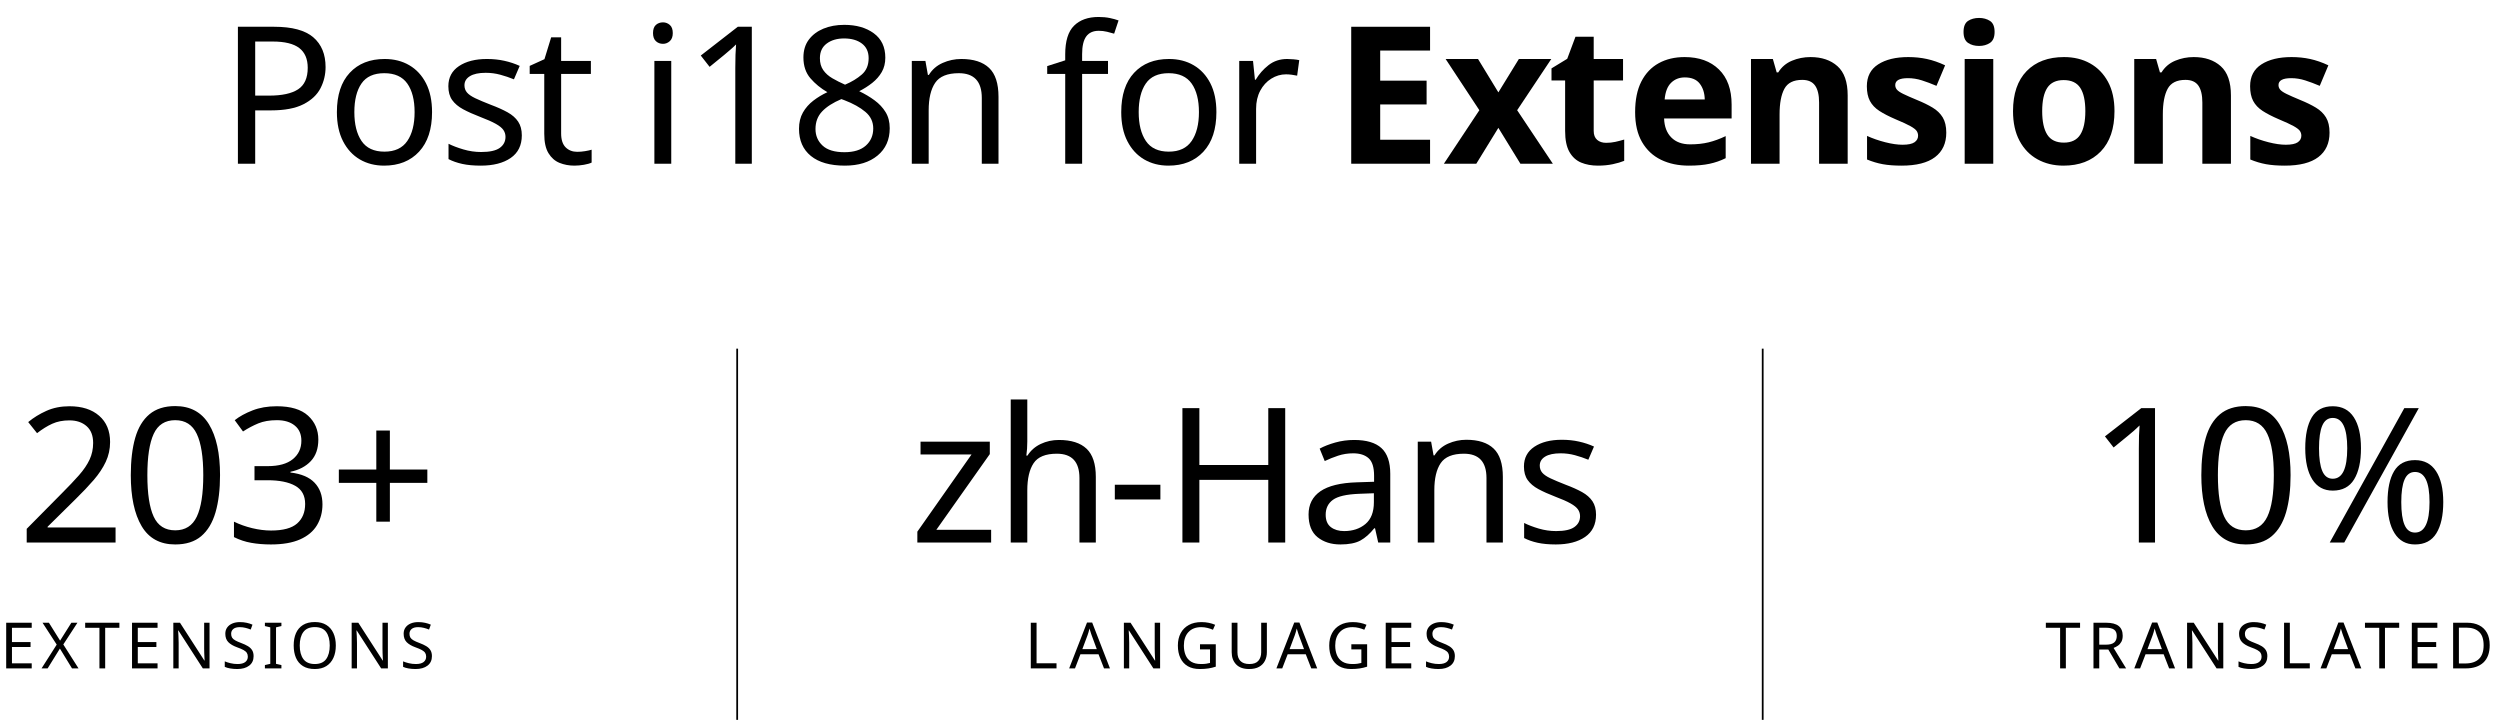
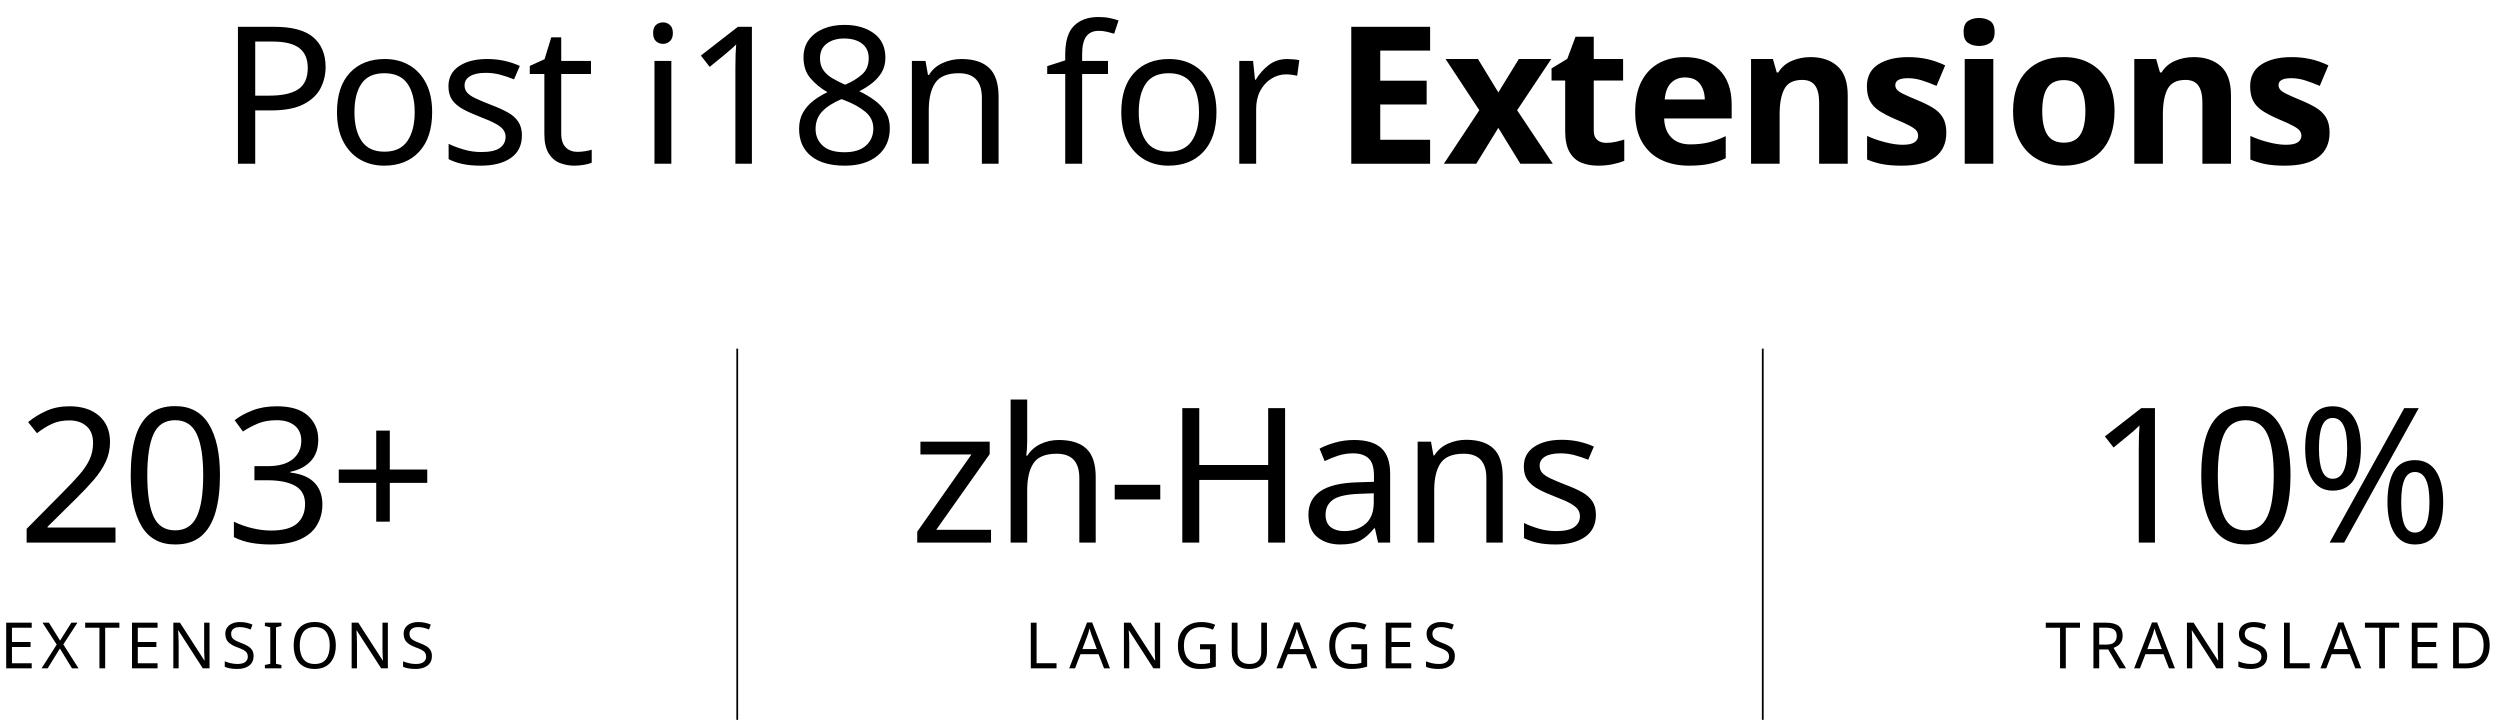
- <svg xmlns="http://www.w3.org/2000/svg" id="图层_1" data-name="图层 1" viewBox="0 0 1407.57 405.3">
+ <svg xmlns="http://www.w3.org/2000/svg" viewBox="0 0 1407.6 405.3">
  <defs>
-     <style>.cls-1{fill:none;stroke:#000;stroke-miterlimit:10;}.cls-2,.cls-7{font-size:106px;}.cls-13,.cls-14,.cls-2,.cls-3,.cls-7,.cls-8{font-family:SamsungSans-Regular, Samsung Sans;}.cls-2{letter-spacing:-0.02em;}.cls-13,.cls-3,.cls-8{font-size:36px;}.cls-3{letter-spacing:0.09em;}.cls-4{letter-spacing:0.1em;}.cls-5{letter-spacing:0.13em;}.cls-6{letter-spacing:0.01em;}.cls-7{letter-spacing:-0.02em;}.cls-8{letter-spacing:0.15em;}.cls-9{letter-spacing:0.12em;}.cls-10{letter-spacing:0.08em;}.cls-11{letter-spacing:0.09em;}.cls-12{letter-spacing:0.12em;}.cls-13{letter-spacing:0.09em;}.cls-14{font-size:108px;letter-spacing:-0.04em;}.cls-15,.cls-17{letter-spacing:-0.02em;}.cls-16{letter-spacing:-0.03em;}.cls-17,.cls-18{font-family:SamsungSans-Bold, Samsung Sans;font-weight:700;}.cls-18{letter-spacing:0em;}</style>
+     <style>.a{fill:none;stroke:#000;stroke-miterlimit:10;}.b,.g{font-size:106px;}.b,.c,.g,.h,.m,.n{font-family:SamsungSans-Regular, Samsung Sans;}.b{letter-spacing:-0.02em;}.c,.h,.m{font-size:36px;}.c{letter-spacing:0.09em;}.d{letter-spacing:0.1em;}.e{letter-spacing:0.13em;}.f{letter-spacing:0.01em;}.g{letter-spacing:-0.02em;}.h{letter-spacing:0.15em;}.i{letter-spacing:0.12em;}.j{letter-spacing:0.08em;}.k{letter-spacing:0.09em;}.l{letter-spacing:0.12em;}.m{letter-spacing:0.09em;}.n{font-size:108px;letter-spacing:-0.04em;}.o,.q{letter-spacing:-0.02em;}.p{letter-spacing:-0.03em;}.q,.r{font-family:SamsungSans-Bold, Samsung Sans;font-weight:700;}.r{letter-spacing:0em;}</style>
  </defs>
-   <g id="栏线">
-     <line id="左栏" class="cls-1" x1="415.05" y1="196.3" x2="415.05" y2="405.3" />
-     <line id="右栏" class="cls-1" x1="992.45" y1="196.3" x2="992.45" y2="405.3" />
-   </g>
-   <g id="变量">
-     <g id="_3" data-name="3">
-       <text class="cls-2" transform="translate(1175.71 305.48)">10%</text>
-       <text class="cls-3" transform="translate(1151.51 376.32)">T<tspan class="cls-4" x="23.69" y="0">R</tspan>
-         <tspan x="50.15" y="0">ANS</tspan>
-         <tspan class="cls-5" x="131" y="0">L</tspan>
-         <tspan class="cls-6" x="155.01" y="0">A</tspan>
-         <tspan x="179.67" y="0">TED</tspan>
-       </text>
-     </g>
-     <g id="_2" data-name="2">
-       <text class="cls-7" transform="translate(512.35 305.48)">zh-Hans</text>
-       <text class="cls-8" transform="translate(576.88 376.32)">L<tspan class="cls-9" x="25.09" y="0">ANG</tspan>
-         <tspan class="cls-10" x="113.36" y="0">U</tspan>
-         <tspan class="cls-11" x="141.77" y="0">A</tspan>
-         <tspan class="cls-12" x="169.31" y="0">GES</tspan>
-       </text>
-     </g>
-     <g id="_1" data-name="1">
-       <text class="cls-7" transform="translate(9.94 305.48)">203+</text>
-       <text class="cls-13" transform="translate(0 376.32)">EXTENSIONS</text>
-     </g>
-   </g>
-   <text id="头" class="cls-14" transform="translate(123.48 92.18)">P<tspan class="cls-15" x="60.26" y="0">ost i18n </tspan>
-     <tspan class="cls-16" x="464.5" y="0">f</tspan>
-     <tspan class="cls-15" x="501.87" y="0">or </tspan>
-     <tspan class="cls-17" x="627.58" y="0">E</tspan>
-     <tspan class="cls-18" x="688.92" y="0">x</tspan>
-     <tspan class="cls-17" x="747.57" y="0">tensions</tspan>
+   <line class="a" x1="415.1" y1="196.3" x2="415.1" y2="405.3" />
+   <line class="a" x1="992.5" y1="196.3" x2="992.5" y2="405.3" />
+   <text class="b" transform="translate(1175.7 305.5)">10%</text>
+   <text class="c" transform="translate(1151.5 376.3)">T<tspan class="d" x="23.7" y="0">R</tspan>
+     <tspan x="50.1" y="0">ANS</tspan>
+     <tspan class="e" x="131" y="0">L</tspan>
+     <tspan class="f" x="155" y="0">A</tspan>
+     <tspan x="179.7" y="0">TED</tspan>
+   </text>
+   <text class="g" transform="translate(512.3 305.5)">zh-Hans</text>
+   <text class="h" transform="translate(576.9 376.3)">L<tspan class="i" x="25.1" y="0">ANG</tspan>
+     <tspan class="j" x="113.4" y="0">U</tspan>
+     <tspan class="k" x="141.8" y="0">A</tspan>
+     <tspan class="l" x="169.3" y="0">GES</tspan>
+   </text>
+   <text class="g" transform="translate(9.9 305.5)">203+</text>
+   <text class="m" transform="translate(0 376.3)">EXTENSIONS</text>
+   <text class="n" transform="translate(123.5 92.2)">P<tspan class="o" x="60.3" y="0">ost i18n </tspan>
+     <tspan class="p" x="464.5" y="0">f</tspan>
+     <tspan class="o" x="501.9" y="0">or </tspan>
+     <tspan class="q" x="627.6" y="0">E</tspan>
+     <tspan class="r" x="688.9" y="0">x</tspan>
+     <tspan class="q" x="747.6" y="0">tensions</tspan>
  </text>
</svg>
